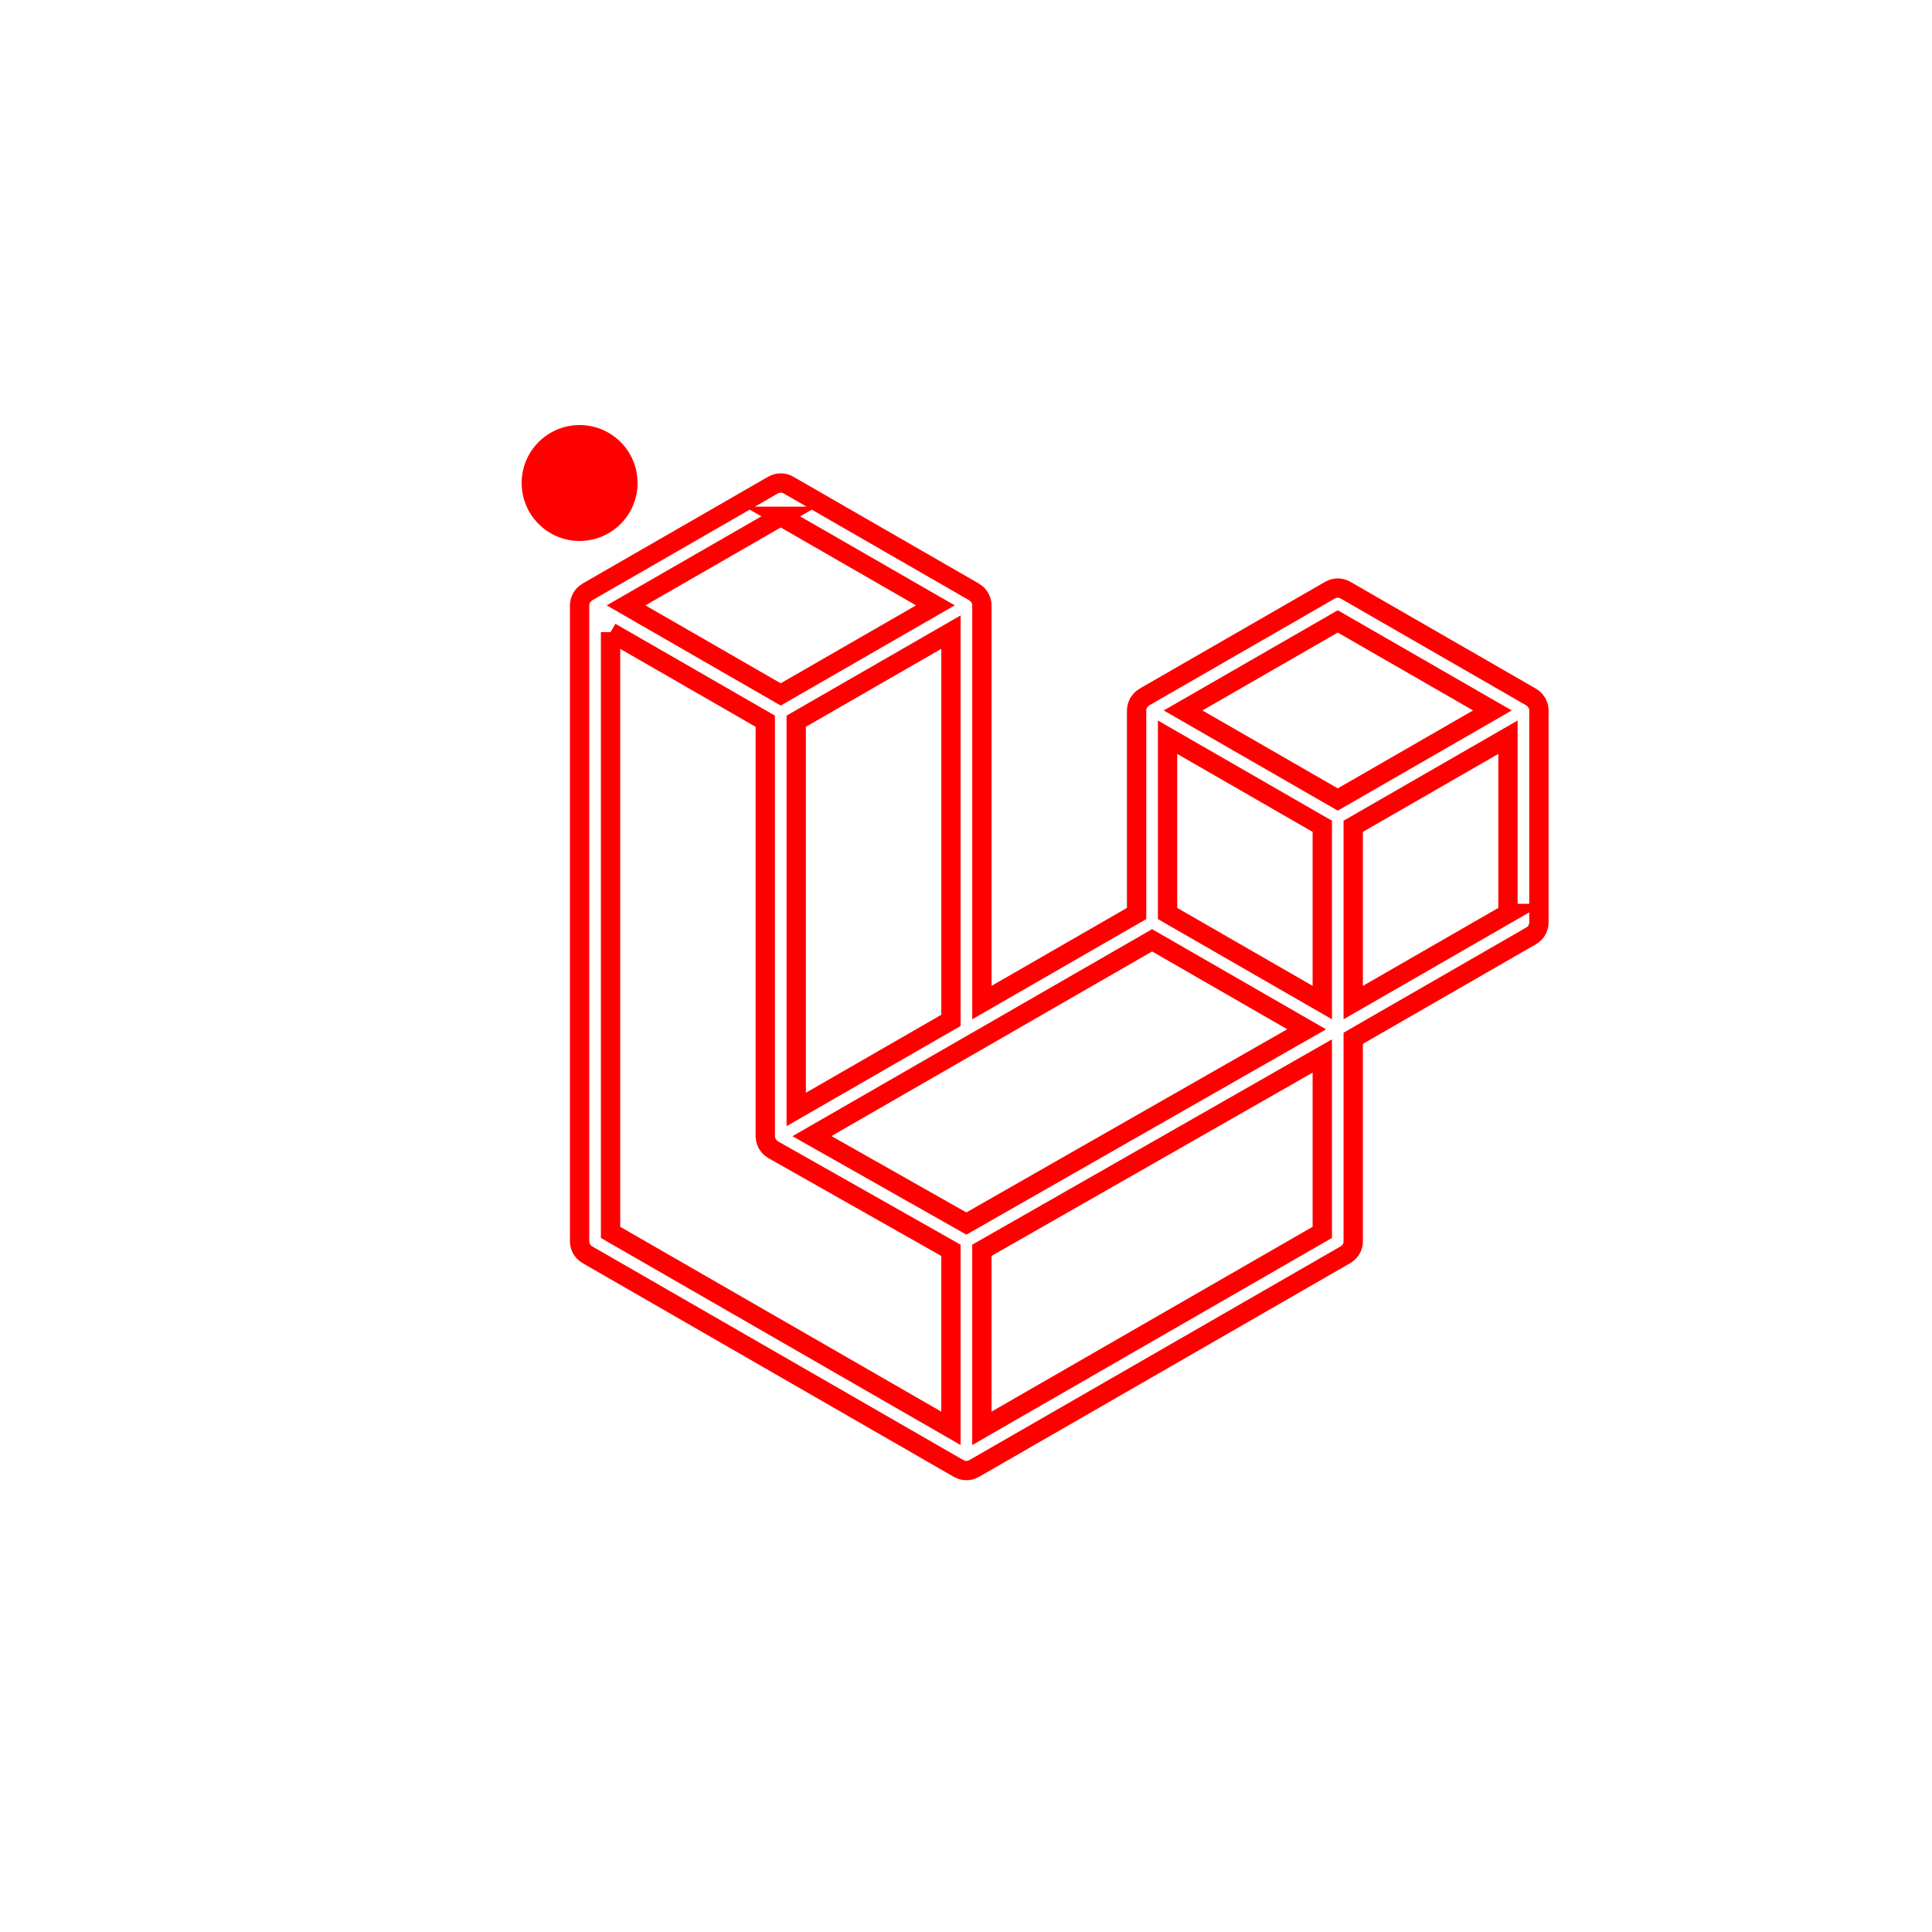
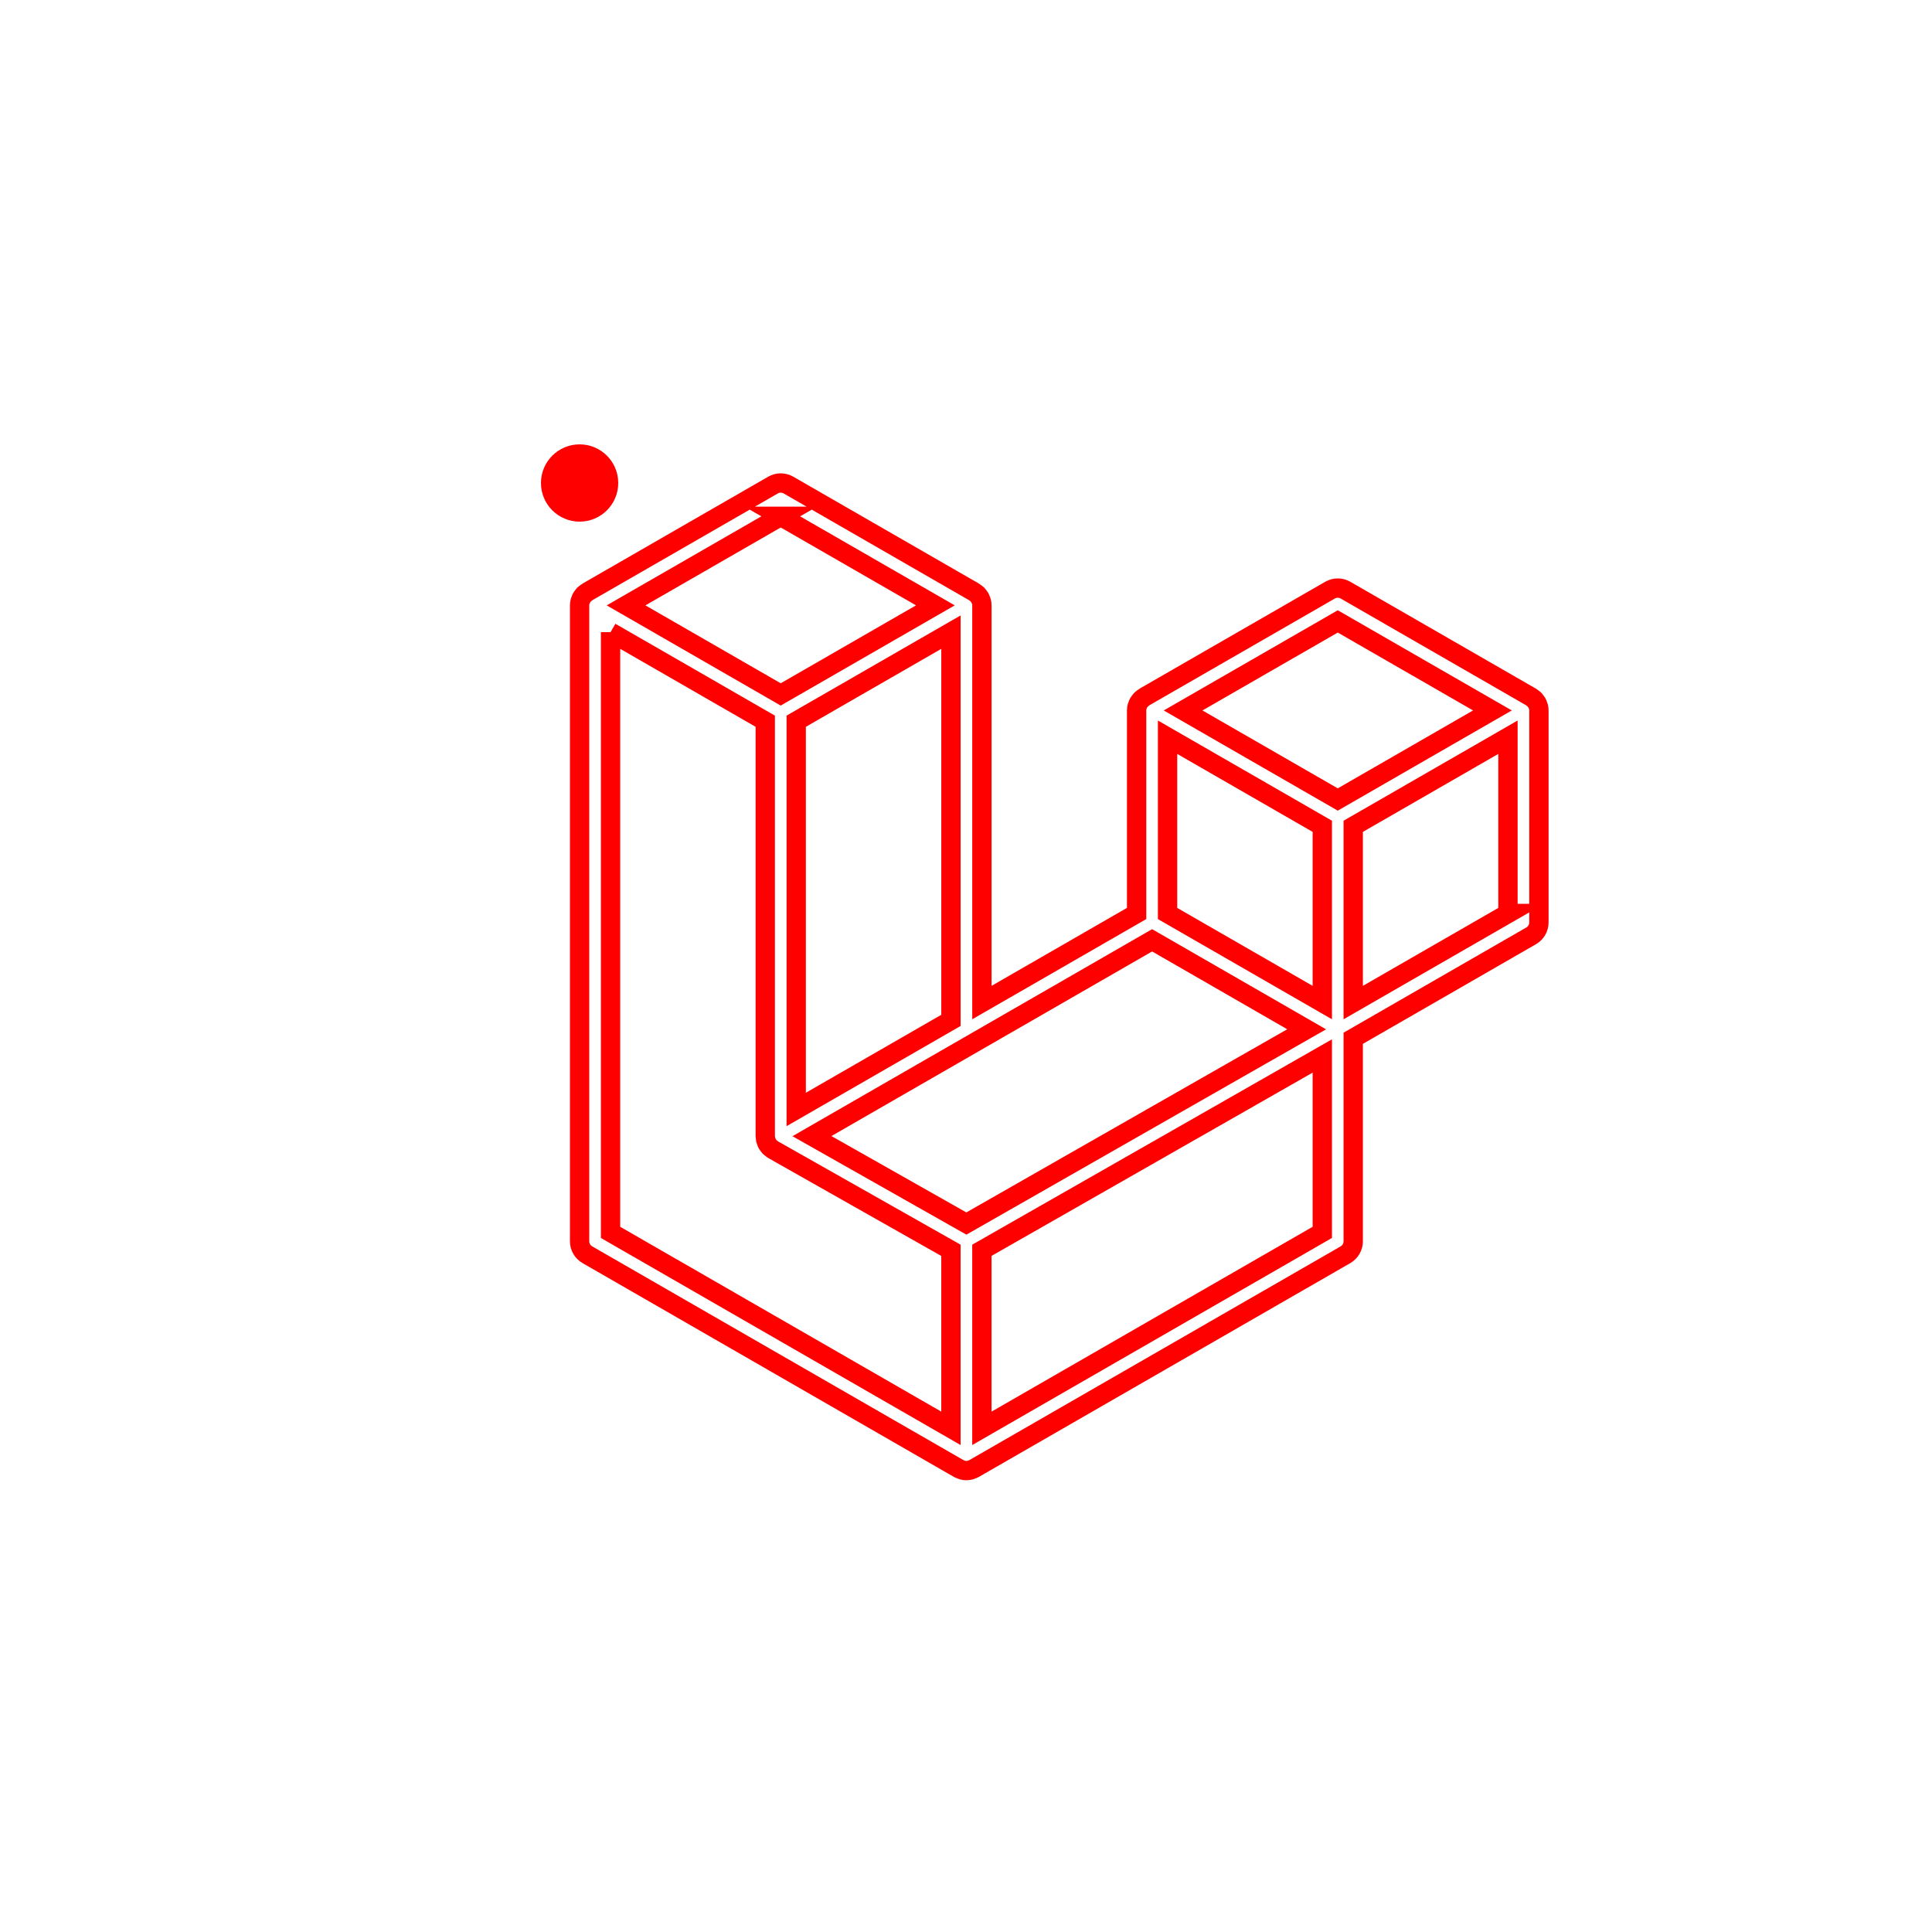
<svg xmlns="http://www.w3.org/2000/svg" viewBox="-30 -25 100 100">
  <path fill="none" stroke="red" d="m49.626 11.564a.809.809 0 0 1 .028.209v10.972a.8.8 0 0 1 -.402.694l-9.209 5.302v10.509c0 .286-.152.55-.4.694l-19.223 11.066c-.044.025-.092.041-.14.058-.018.006-.035.017-.054.022a.805.805 0 0 1 -.41 0c-.022-.006-.042-.018-.063-.026-.044-.016-.09-.03-.132-.054l-19.219-11.066a.801.801 0 0 1 -.402-.694v-32.916c0-.072.01-.142.028-.21.006-.023.02-.044.028-.067.015-.042.029-.085.051-.124.015-.026.037-.047.055-.071.023-.032.044-.065.071-.093.023-.023.053-.04.079-.06.029-.024.055-.05.088-.069h.001l9.61-5.533a.802.802 0 0 1 .8 0l9.61 5.533h.002c.032.02.059.045.088.068.026.02.055.038.078.06.028.029.048.062.072.094.017.024.04.045.054.071.023.04.036.082.052.124.008.023.022.044.028.068a.809.809 0 0 1 .028.209v20.559l8.008-4.611v-10.51c0-.07.01-.141.028-.208.007-.024.02-.045.028-.068.016-.042.03-.085.052-.124.015-.026.037-.047.054-.071.024-.032.044-.065.072-.093.023-.023.052-.04.078-.06.03-.024.056-.05.088-.069h.001l9.611-5.533a.801.801 0 0 1 .8 0l9.61 5.533c.034.02.06.045.09.068.025.02.054.038.077.06.028.029.048.062.072.094.018.024.04.045.054.071.023.039.036.082.052.124.009.023.022.044.028.068zm-1.574 10.718v-9.124l-3.363 1.936-4.646 2.675v9.124l8.01-4.611zm-9.61 16.505v-9.13l-4.57 2.61-13.05 7.448v9.216zm-36.84-31.068v31.068l17.618 10.143v-9.214l-9.204-5.209-.003-.002-.004-.002c-.031-.018-.057-.044-.086-.066-.025-.02-.054-.036-.076-.058l-.002-.003c-.026-.025-.044-.056-.066-.084-.02-.027-.044-.05-.06-.078l-.001-.003c-.018-.03-.029-.066-.042-.1-.013-.03-.03-.058-.038-.09v-.001c-.01-.038-.012-.078-.016-.117-.004-.03-.012-.06-.012-.09v-21.483l-4.645-2.676-3.363-1.934zm8.81-5.994-8.007 4.609 8.005 4.609 8.006-4.61-8.006-4.608zm4.164 28.764 4.645-2.674v-20.096l-3.363 1.936-4.646 2.675v20.096zm24.667-23.325-8.006 4.609 8.006 4.609 8.005-4.61zm-.801 10.605-4.646-2.675-3.363-1.936v9.124l4.645 2.674 3.364 1.937zm-18.422 20.561 11.743-6.704 5.87-3.35-8-4.606-9.211 5.303-8.395 4.833z" />
-   <circle r="3" fill="red">
-     <animateMotion dur="15s" repeatCount="indefinite" path="m49.626 11.564a.809.809 0 0 1 .028.209v10.972a.8.8 0 0 1 -.402.694l-9.209 5.302v10.509c0 .286-.152.55-.4.694l-19.223 11.066c-.044.025-.092.041-.14.058-.018.006-.035.017-.054.022a.805.805 0 0 1 -.41 0c-.022-.006-.042-.018-.063-.026-.044-.016-.09-.03-.132-.054l-19.219-11.066a.801.801 0 0 1 -.402-.694v-32.916c0-.072.01-.142.028-.21.006-.023.02-.044.028-.067.015-.042.029-.085.051-.124.015-.026.037-.047.055-.071.023-.032.044-.065.071-.093.023-.023.053-.04.079-.06.029-.024.055-.05.088-.069h.001l9.61-5.533a.802.802 0 0 1 .8 0l9.61 5.533h.002c.032.02.059.045.088.068.026.02.055.038.078.06.028.029.048.062.072.094.017.024.04.045.054.071.023.04.036.082.052.124.008.023.022.044.028.068a.809.809 0 0 1 .028.209v20.559l8.008-4.611v-10.51c0-.07.01-.141.028-.208.007-.024.02-.045.028-.068.016-.042.03-.085.052-.124.015-.026.037-.047.054-.071.024-.032.044-.065.072-.093.023-.023.052-.04.078-.06.03-.024.056-.05.088-.069h.001l9.611-5.533a.801.801 0 0 1 .8 0l9.61 5.533c.034.02.06.045.09.068.025.02.054.038.077.06.028.029.048.062.072.094.018.024.04.045.054.071.023.039.036.082.052.124.009.023.022.044.028.068zm-1.574 10.718v-9.124l-3.363 1.936-4.646 2.675v9.124l8.01-4.611zm-9.61 16.505v-9.13l-4.57 2.61-13.05 7.448v9.216zm-36.84-31.068v31.068l17.618 10.143v-9.214l-9.204-5.209-.003-.002-.004-.002c-.031-.018-.057-.044-.086-.066-.025-.02-.054-.036-.076-.058l-.002-.003c-.026-.025-.044-.056-.066-.084-.02-.027-.044-.05-.06-.078l-.001-.003c-.018-.03-.029-.066-.042-.1-.013-.03-.03-.058-.038-.09v-.001c-.01-.038-.012-.078-.016-.117-.004-.03-.012-.06-.012-.09v-21.483l-4.645-2.676-3.363-1.934zm8.81-5.994-8.007 4.609 8.005 4.609 8.006-4.61-8.006-4.608zm4.164 28.764 4.645-2.674v-20.096l-3.363 1.936-4.646 2.675v20.096zm24.667-23.325-8.006 4.609 8.006 4.609 8.005-4.61zm-.801 10.605-4.646-2.675-3.363-1.936v9.124l4.645 2.674 3.364 1.937zm-18.422 20.561 11.743-6.704 5.87-3.35-8-4.606-9.211 5.303-8.395 4.833z" />
+   <circle r="2" fill="red">
+     <animateMotion dur="30s" repeatCount="indefinite" path="m49.626 11.564a.809.809 0 0 1 .028.209v10.972a.8.8 0 0 1 -.402.694l-9.209 5.302v10.509c0 .286-.152.55-.4.694l-19.223 11.066c-.044.025-.092.041-.14.058-.018.006-.035.017-.054.022a.805.805 0 0 1 -.41 0c-.022-.006-.042-.018-.063-.026-.044-.016-.09-.03-.132-.054l-19.219-11.066a.801.801 0 0 1 -.402-.694v-32.916c0-.072.01-.142.028-.21.006-.023.02-.044.028-.067.015-.042.029-.085.051-.124.015-.026.037-.047.055-.071.023-.032.044-.065.071-.093.023-.023.053-.04.079-.06.029-.024.055-.05.088-.069h.001l9.61-5.533a.802.802 0 0 1 .8 0l9.61 5.533h.002c.032.02.059.045.088.068.026.02.055.038.078.06.028.029.048.062.072.094.017.024.04.045.054.071.023.04.036.082.052.124.008.023.022.044.028.068a.809.809 0 0 1 .028.209v20.559l8.008-4.611v-10.51c0-.07.01-.141.028-.208.007-.024.02-.045.028-.068.016-.042.03-.085.052-.124.015-.026.037-.047.054-.071.024-.032.044-.065.072-.093.023-.023.052-.04.078-.06.03-.024.056-.05.088-.069h.001l9.611-5.533a.801.801 0 0 1 .8 0l9.61 5.533c.034.02.06.045.09.068.025.02.054.038.077.06.028.029.048.062.072.094.018.024.04.045.054.071.023.039.036.082.052.124.009.023.022.044.028.068zm-1.574 10.718v-9.124l-3.363 1.936-4.646 2.675v9.124l8.01-4.611zm-9.61 16.505v-9.13l-4.57 2.61-13.05 7.448v9.216zm-36.84-31.068v31.068l17.618 10.143v-9.214l-9.204-5.209-.003-.002-.004-.002c-.031-.018-.057-.044-.086-.066-.025-.02-.054-.036-.076-.058l-.002-.003c-.026-.025-.044-.056-.066-.084-.02-.027-.044-.05-.06-.078l-.001-.003c-.018-.03-.029-.066-.042-.1-.013-.03-.03-.058-.038-.09v-.001c-.01-.038-.012-.078-.016-.117-.004-.03-.012-.06-.012-.09v-21.483l-4.645-2.676-3.363-1.934zm8.81-5.994-8.007 4.609 8.005 4.609 8.006-4.61-8.006-4.608zm4.164 28.764 4.645-2.674v-20.096l-3.363 1.936-4.646 2.675v20.096zm24.667-23.325-8.006 4.609 8.006 4.609 8.005-4.61zm-.801 10.605-4.646-2.675-3.363-1.936v9.124l4.645 2.674 3.364 1.937zm-18.422 20.561 11.743-6.704 5.87-3.35-8-4.606-9.211 5.303-8.395 4.833z" />
  </circle>
</svg>
